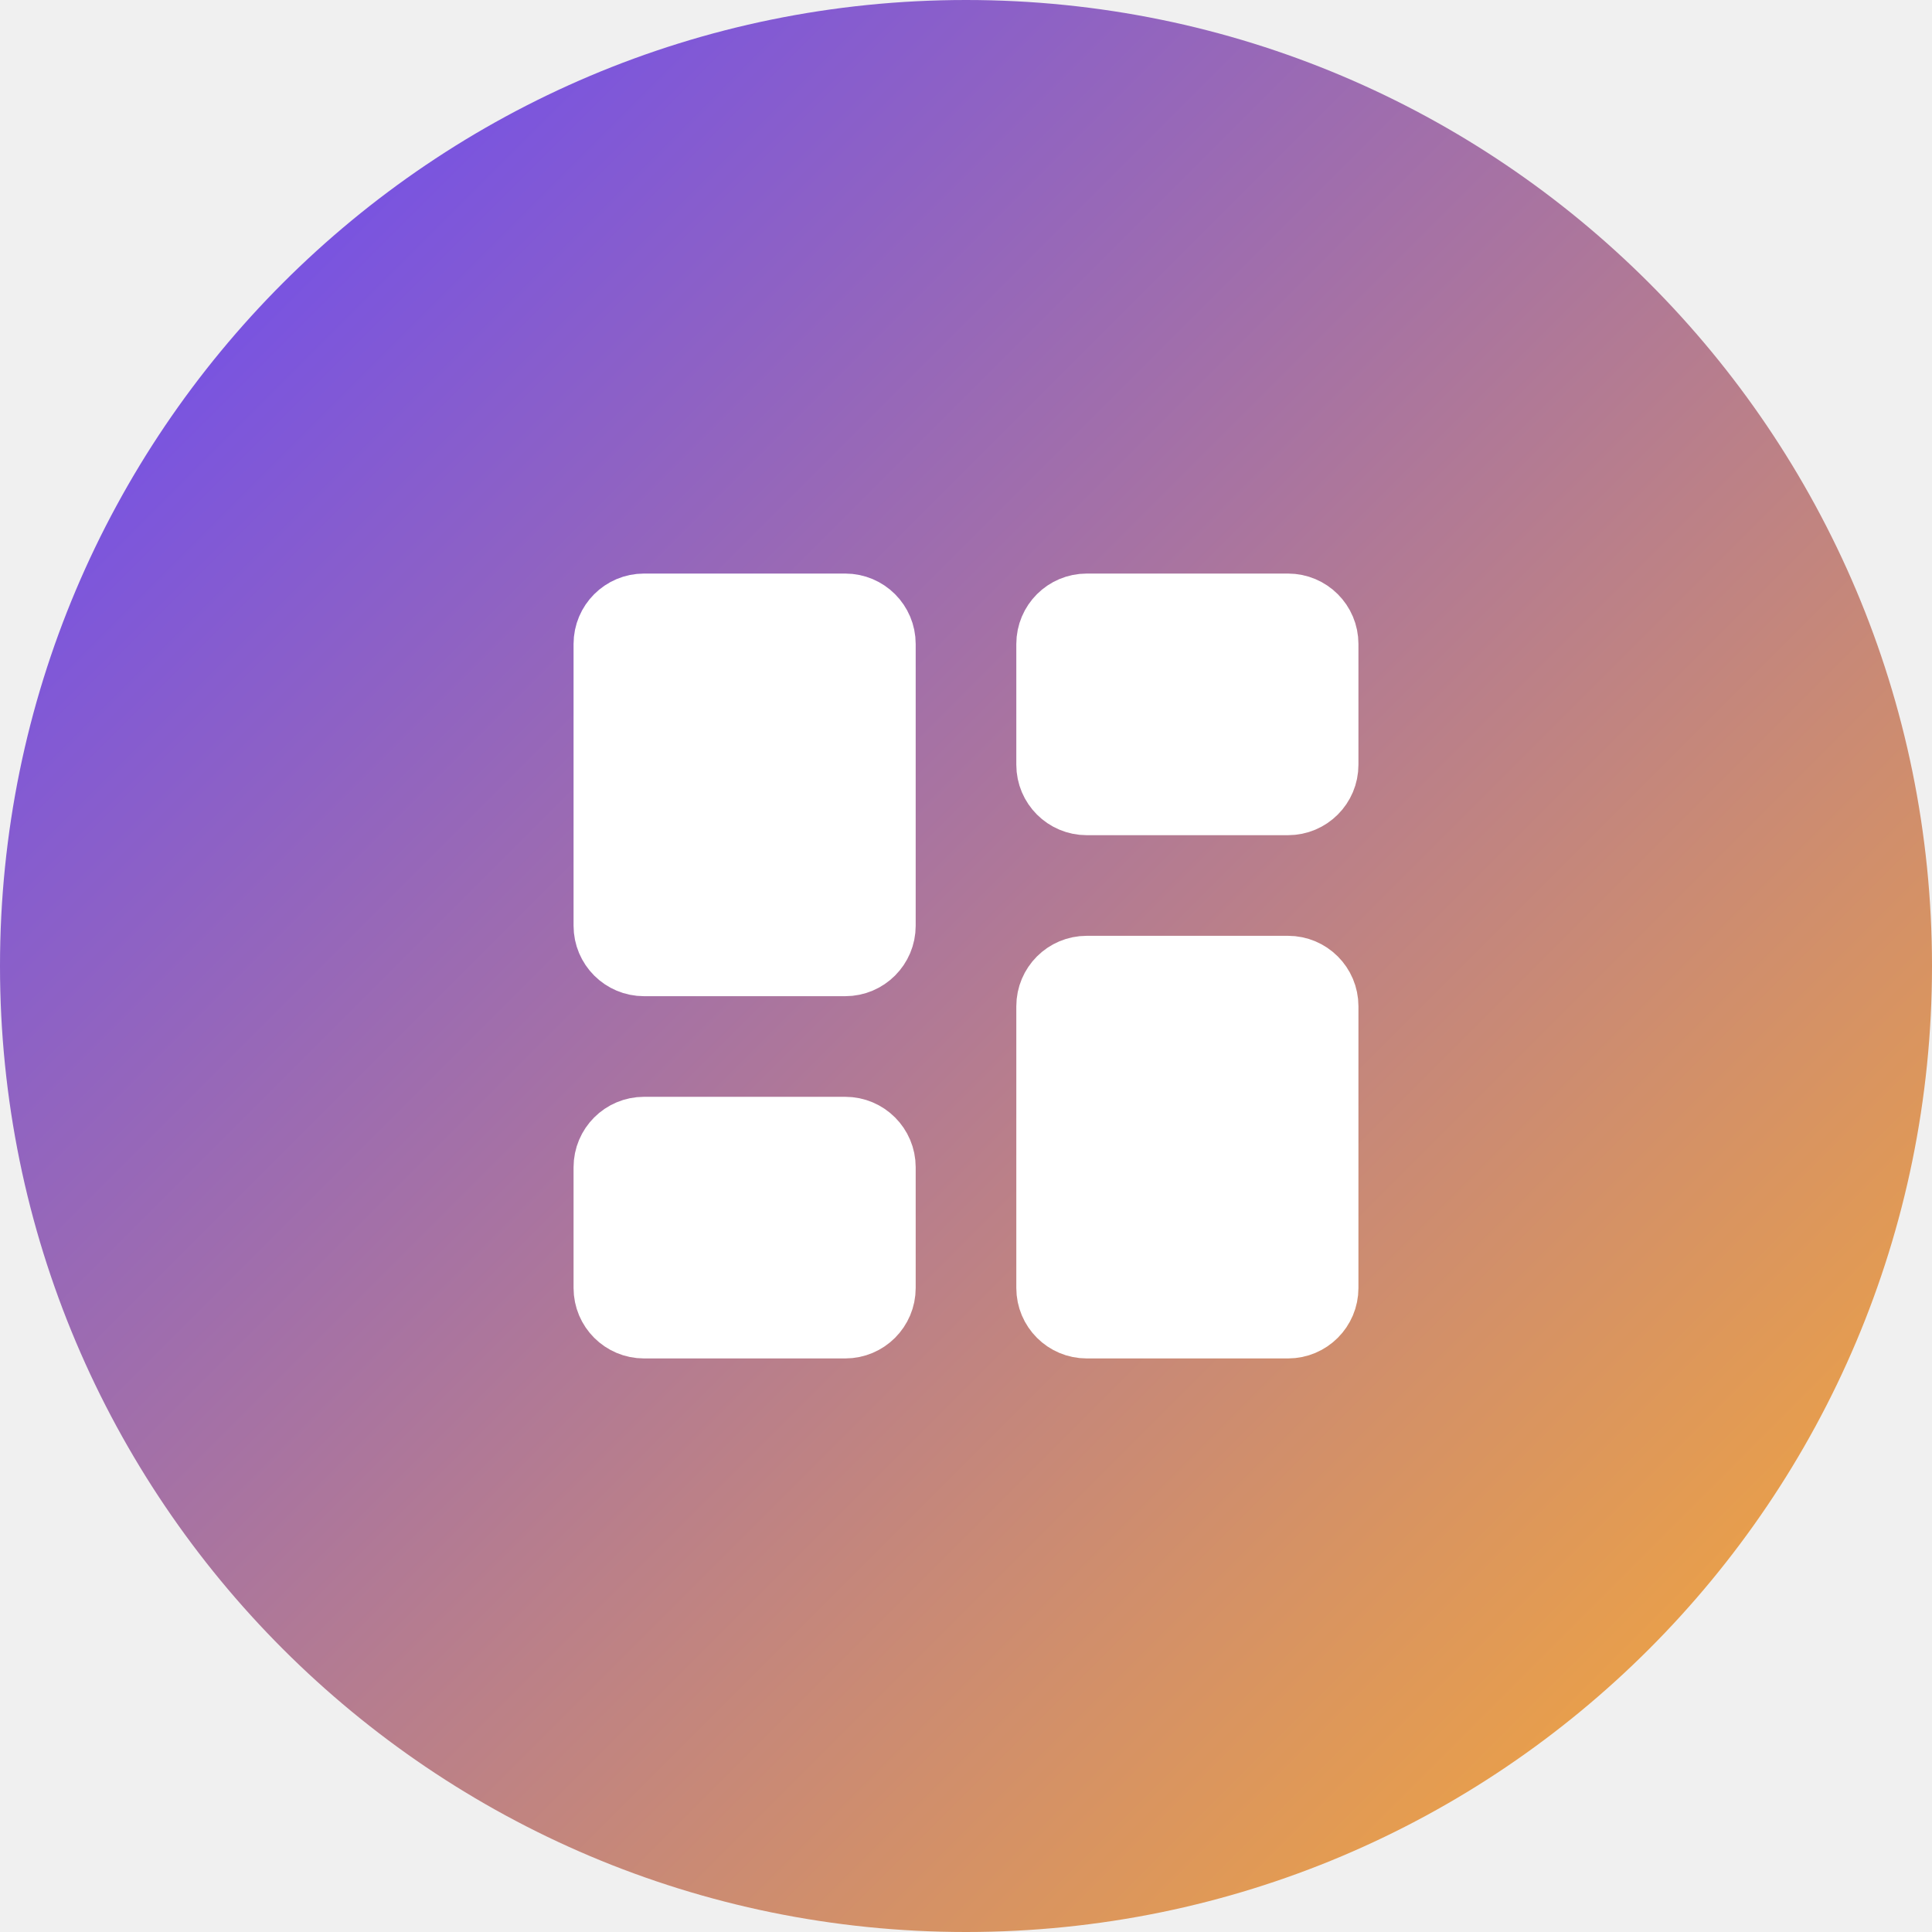
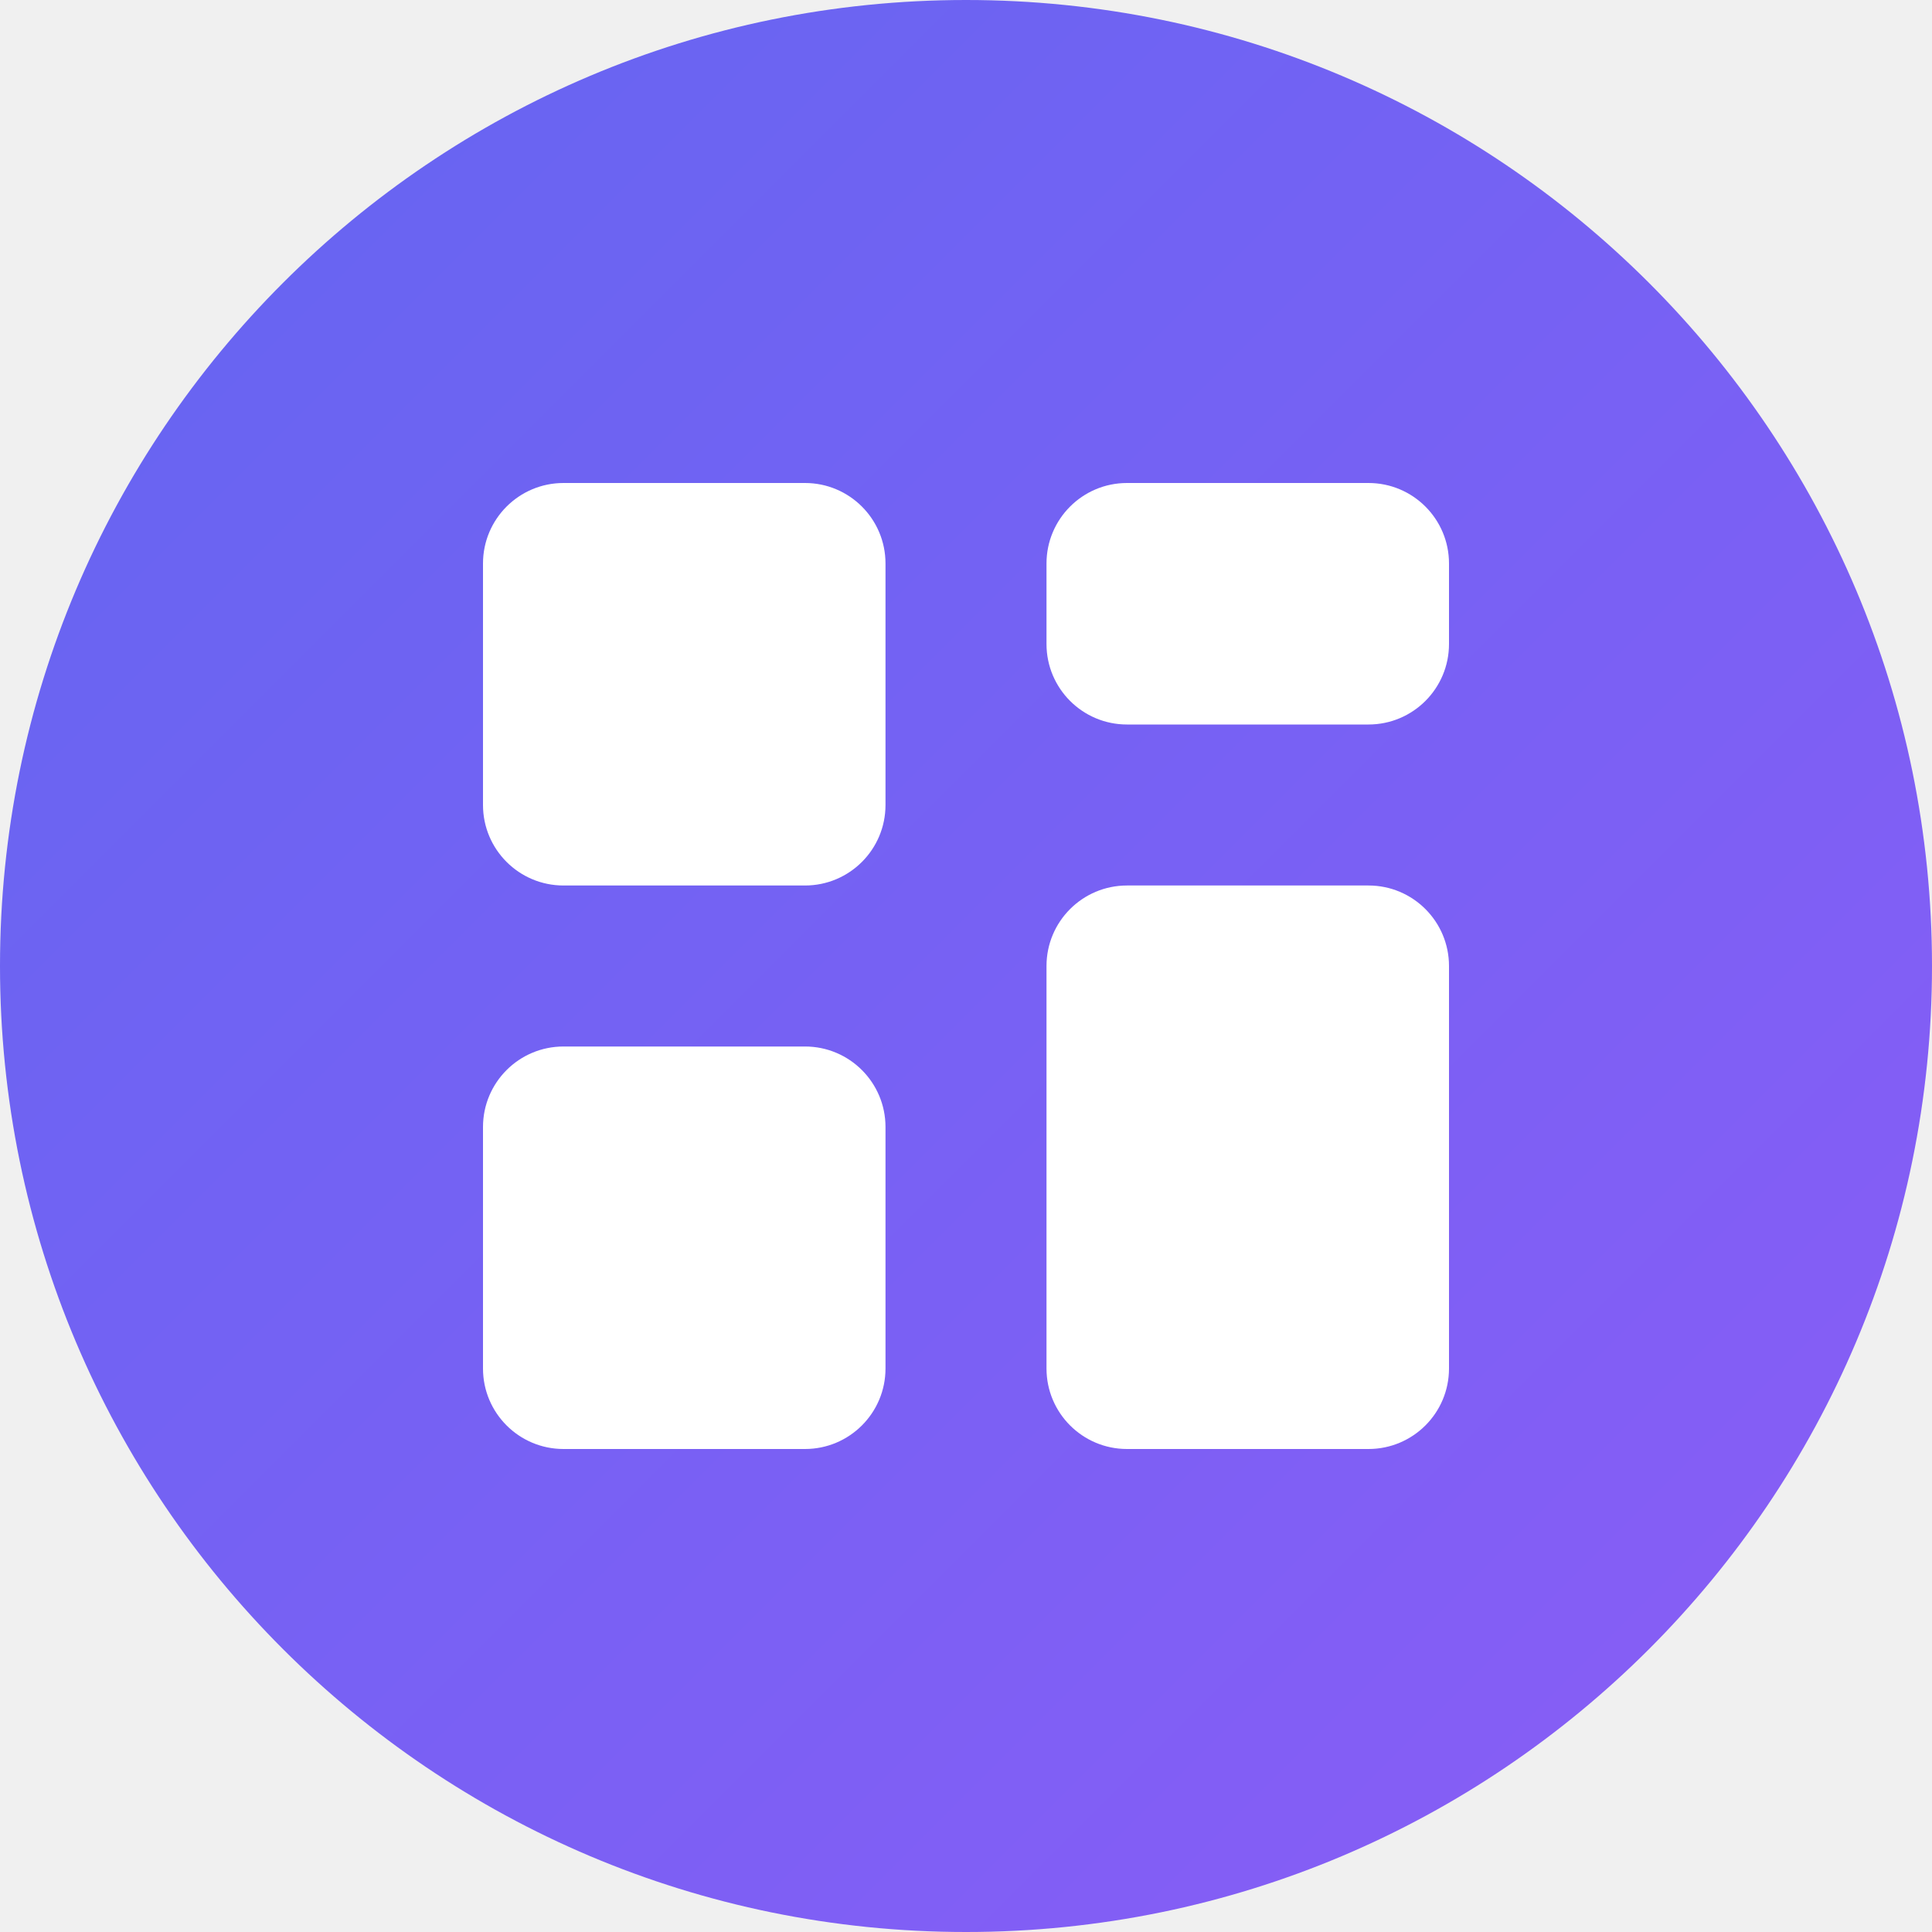
<svg xmlns="http://www.w3.org/2000/svg" width="48" height="48" viewBox="0 0 48 48" fill="none">
+   <defs>
+     <linearGradient id="gradient" x1="0%" y1="0%" x2="100%" y2="100%">
+       <stop offset="0%" style="stop-color:#6366F1;stop-opacity:1" />
+       <stop offset="100%" style="stop-color:#8B5CF6;stop-opacity:1" />
+     </linearGradient>
+   </defs>
  <circle cx="24" cy="24" r="24" fill="url(#gradient)" />
  <g transform="translate(12, 12)">
-     <rect x="3" y="3" width="7" height="9" rx="1" fill="white" stroke="white" stroke-width="1.5" />
-     <rect x="14" y="3" width="7" height="5" rx="1" fill="white" stroke="white" stroke-width="1.5" />
-     <rect x="14" y="12" width="7" height="9" rx="1" fill="white" stroke="white" stroke-width="1.5" />
-     <rect x="3" y="16" width="7" height="5" rx="1" fill="white" stroke="white" stroke-width="1.5" />
+     <rect x="0" y="0" width="10" height="10" rx="2" fill="white" />
+     <rect x="14" y="0" width="10" height="6" rx="2" fill="white" />
+     <rect x="0" y="14" width="10" height="10" rx="2" fill="white" />
+     <rect x="14" y="10" width="10" height="14" rx="2" fill="white" />
  </g>
-   <defs>
-     <linearGradient id="gradient" x1="0%" y1="0%" x2="100%" y2="100%">
-       <stop offset="0%" style="stop-color:#6244FF;stop-opacity:1" />
-       <stop offset="100%" style="stop-color:#FFAE2D;stop-opacity:1" />
-     </linearGradient>
-   </defs>
</svg>
